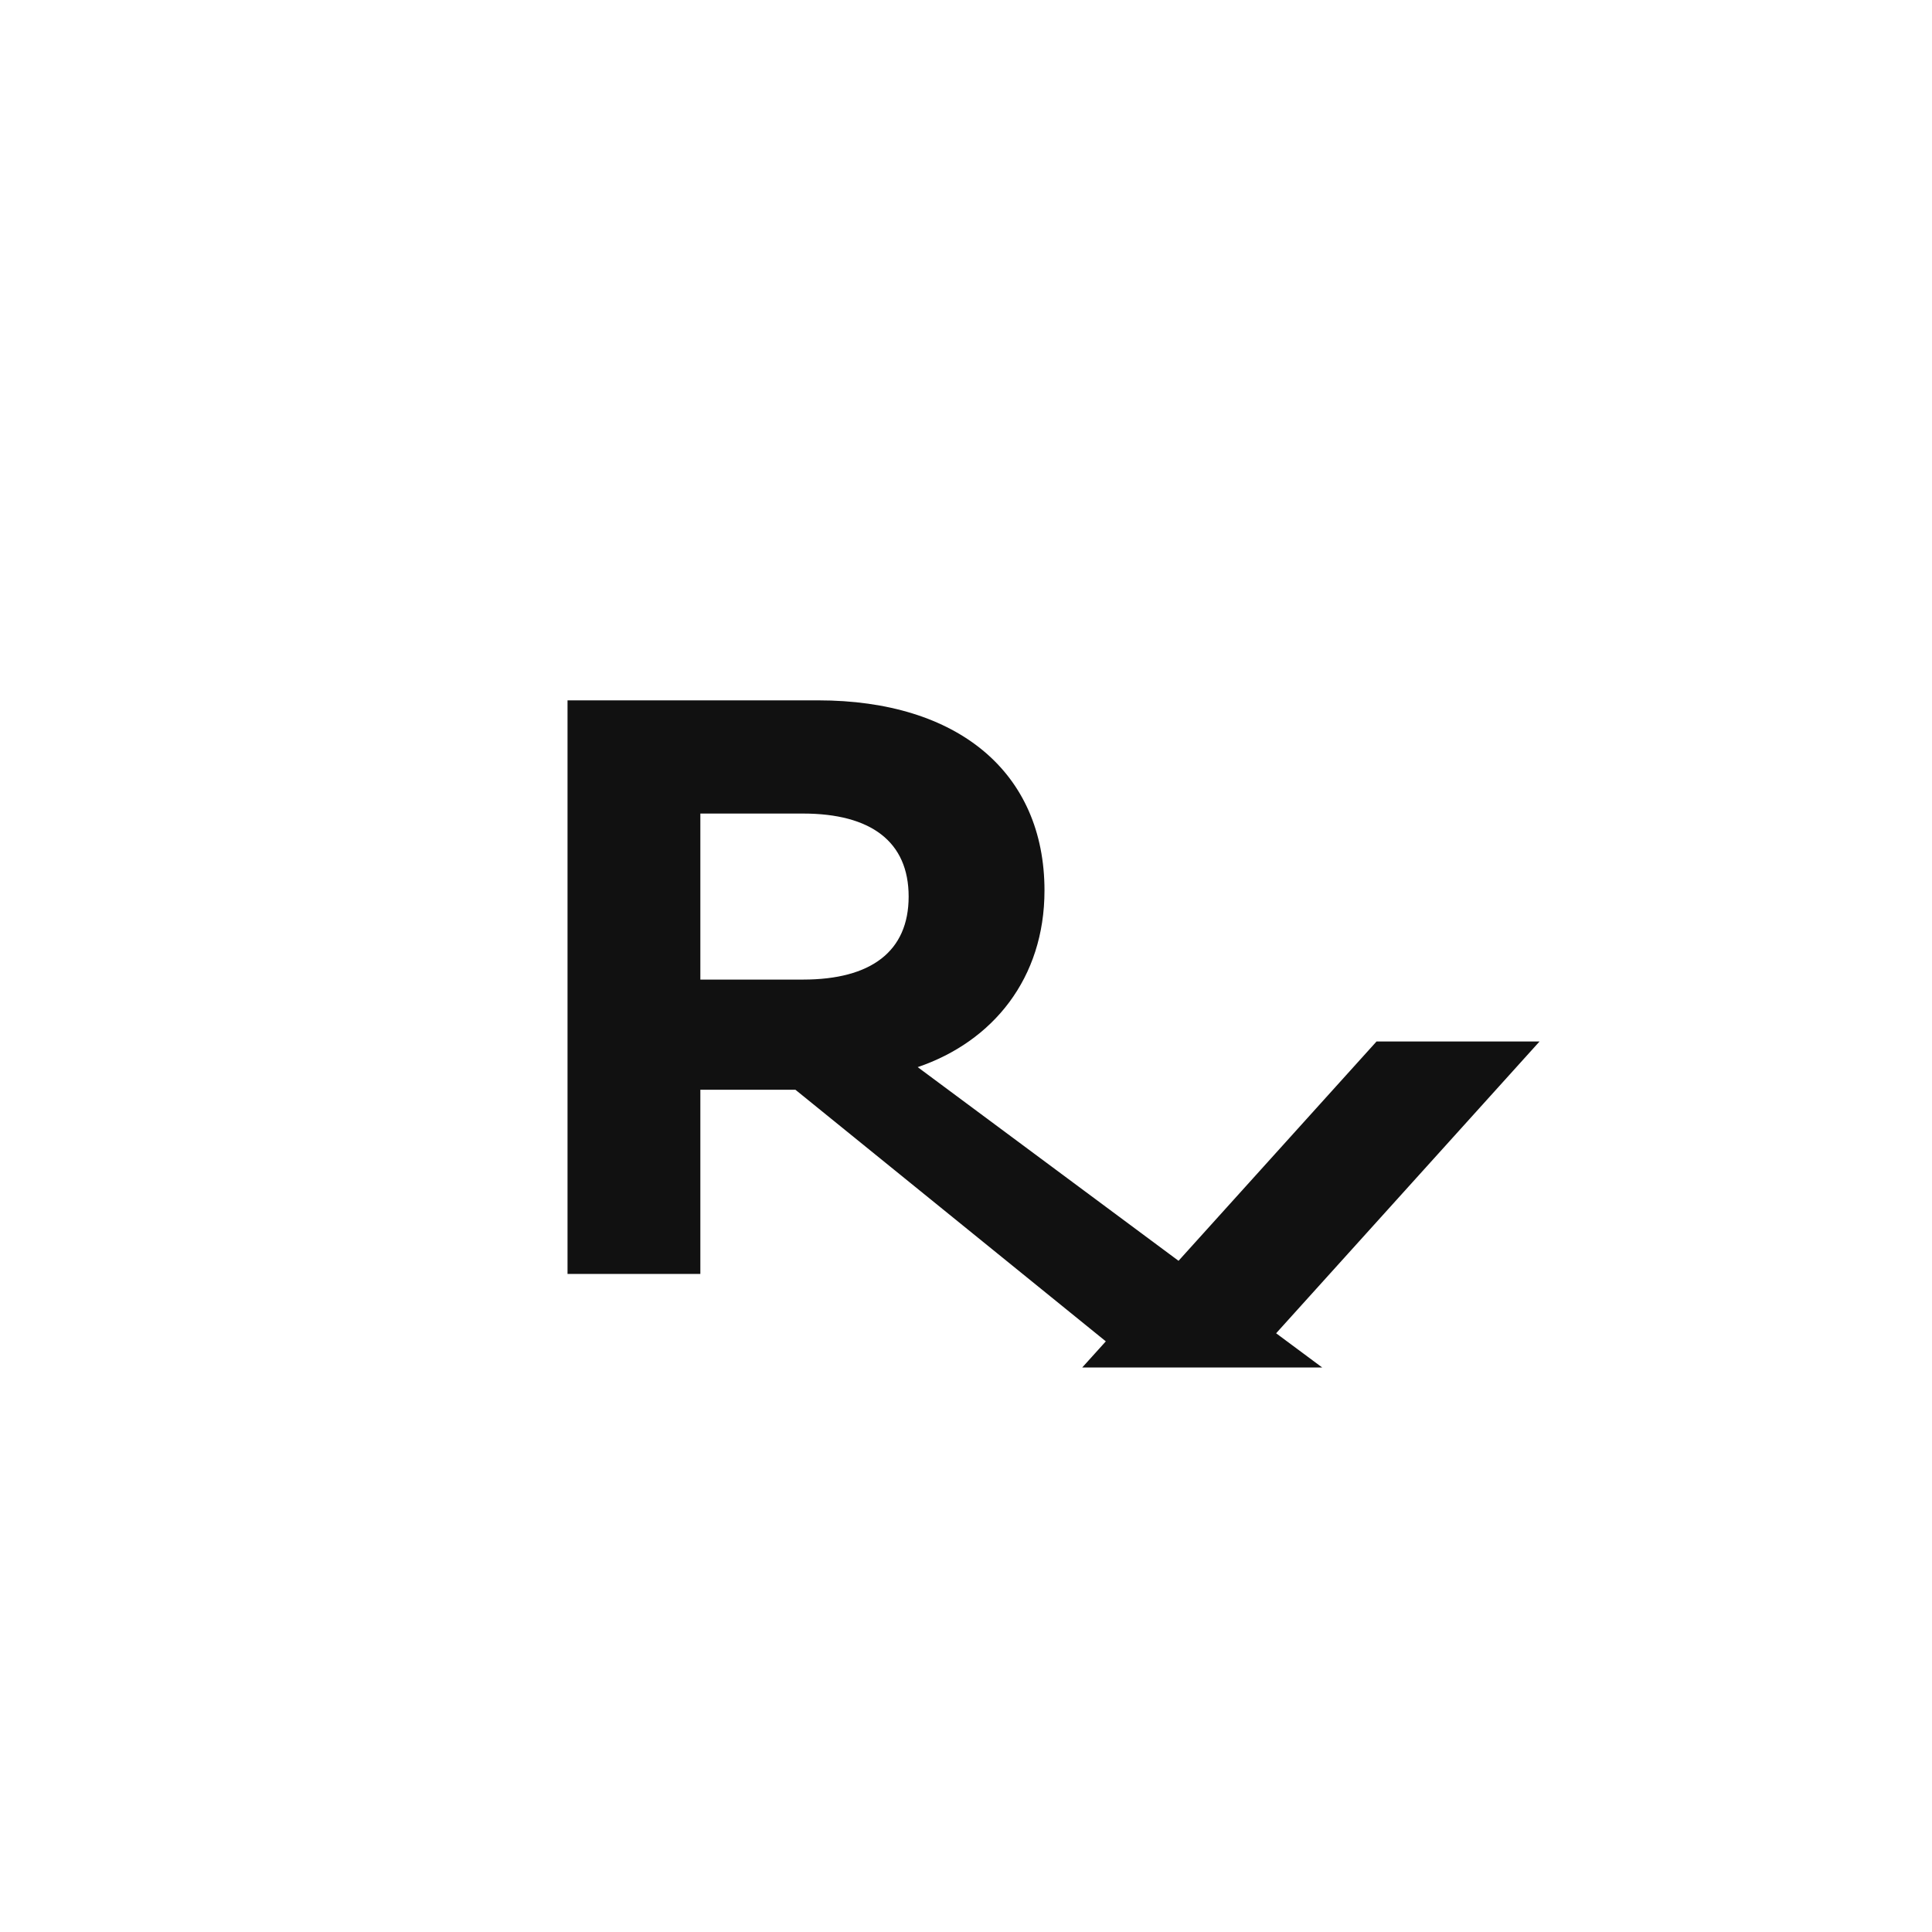
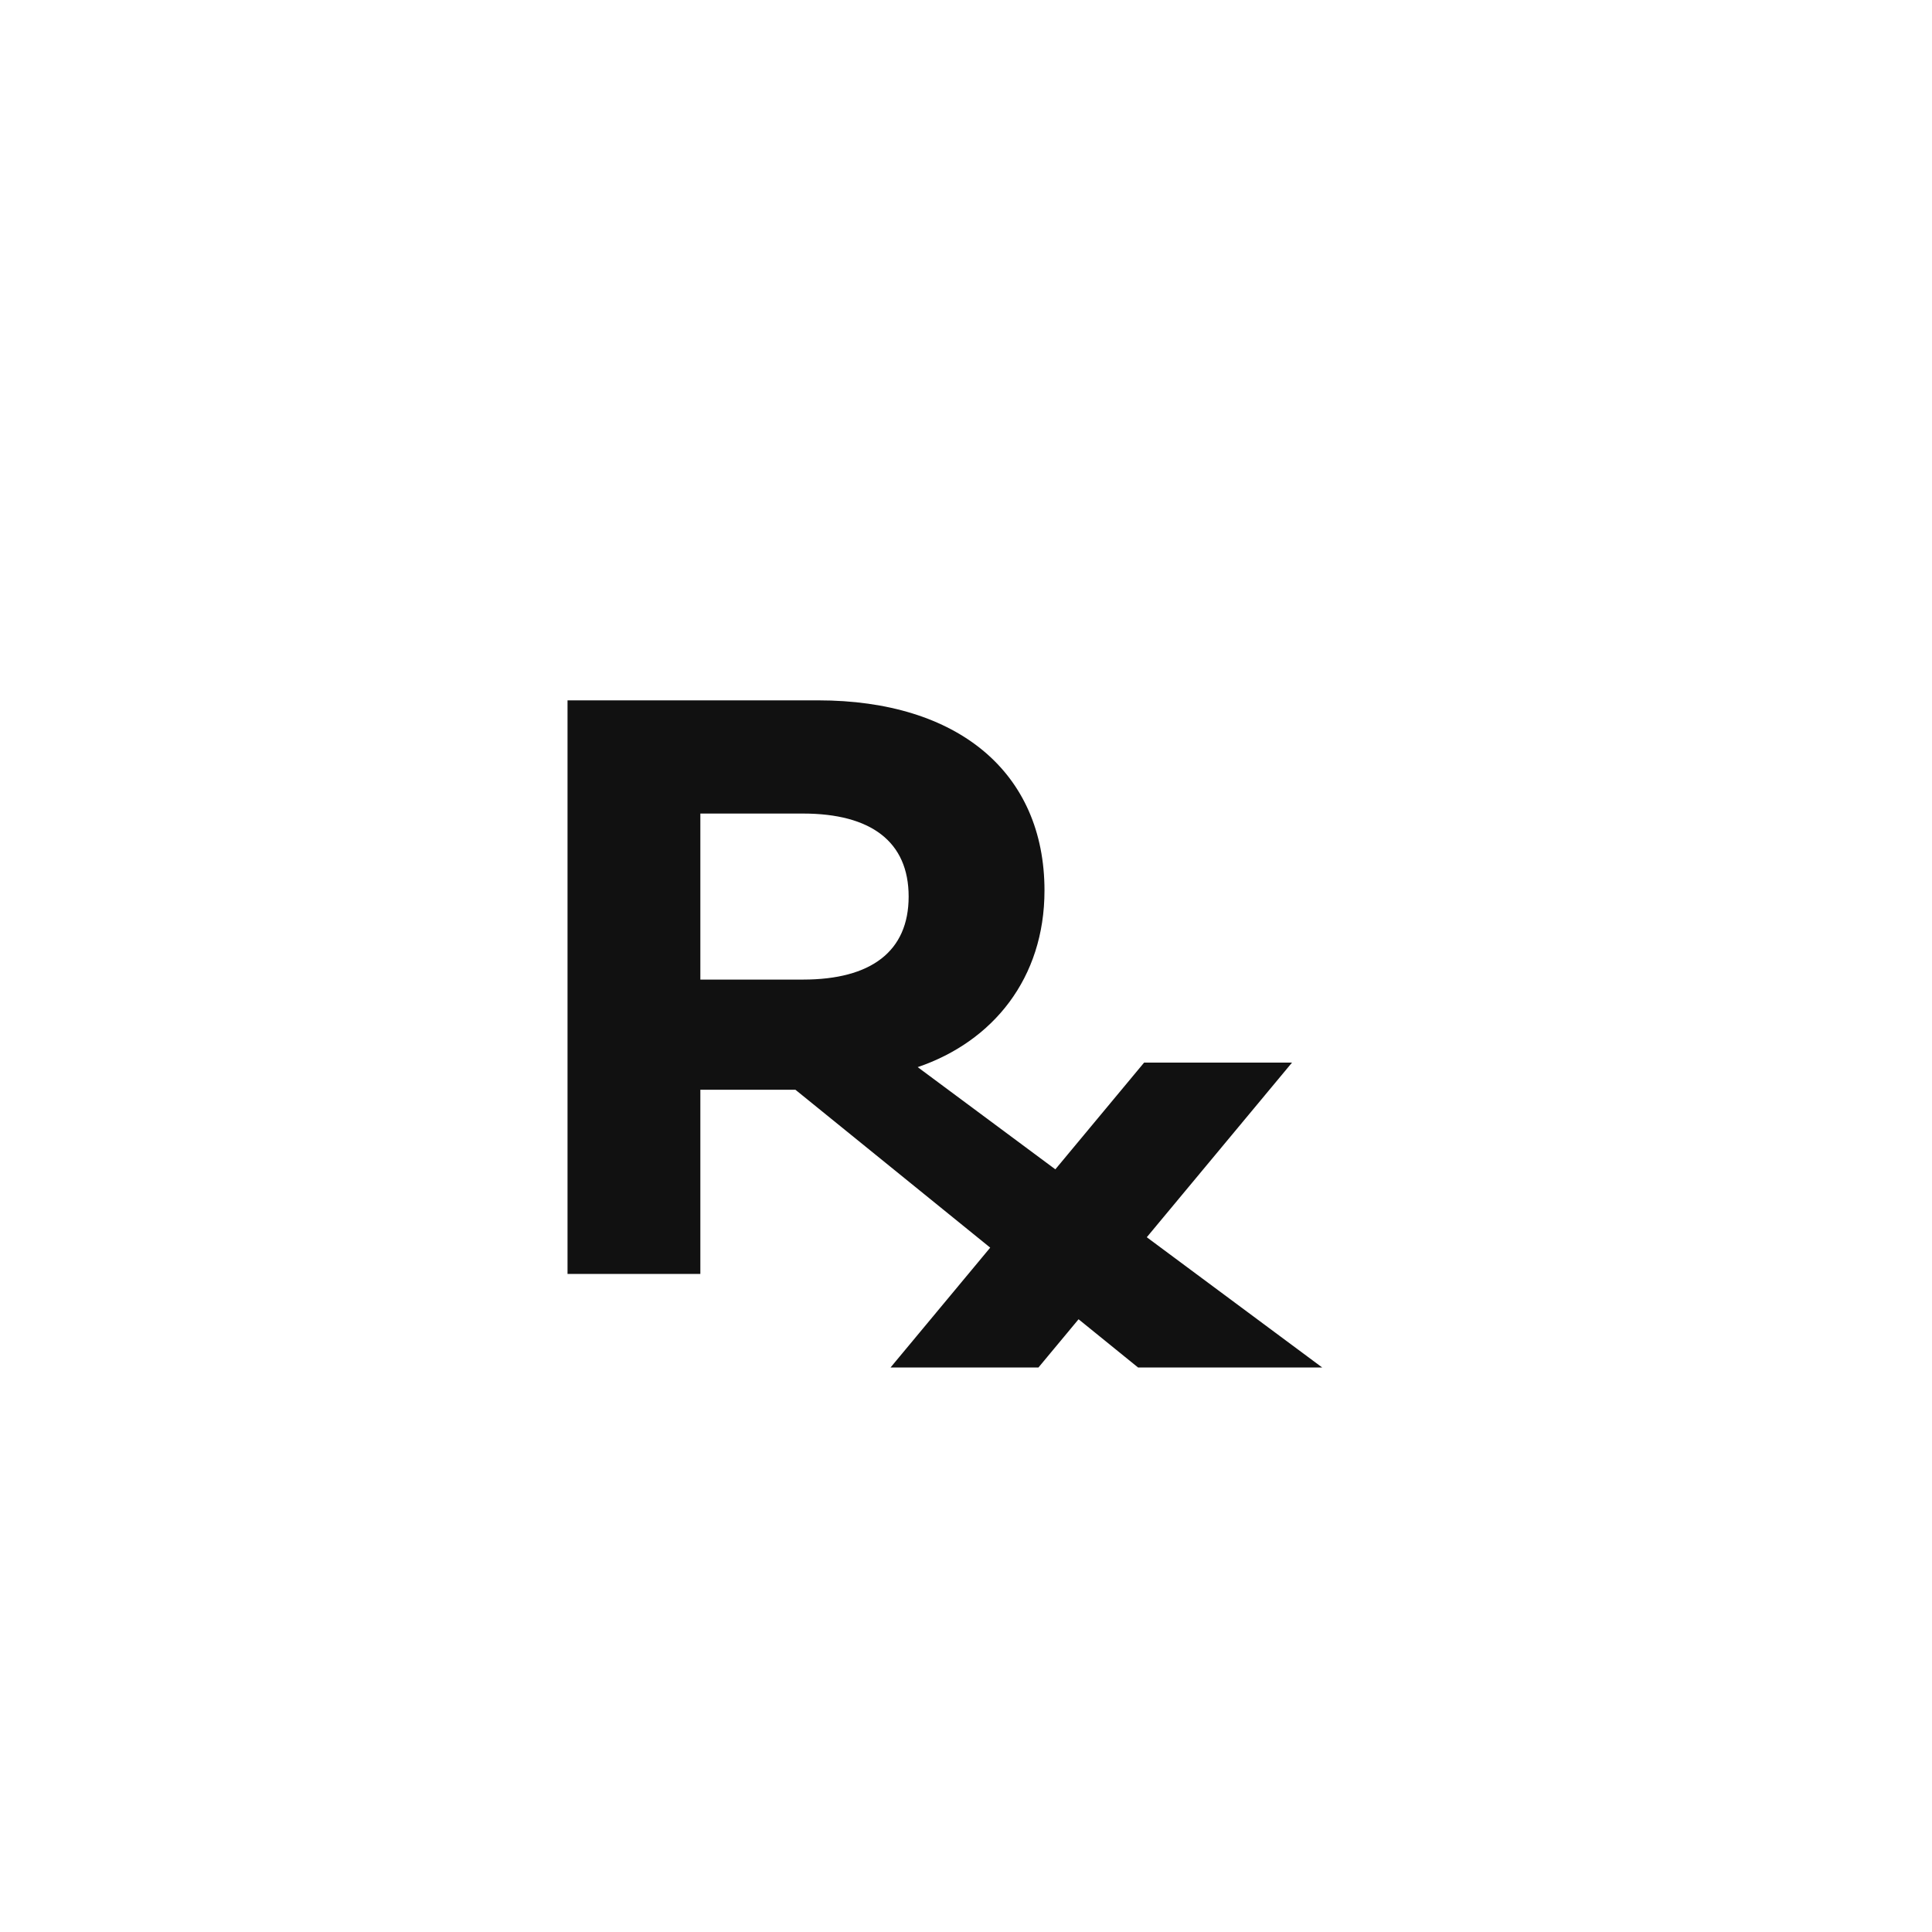
<svg xmlns="http://www.w3.org/2000/svg" viewBox="-32 -32 64 64" role="img" aria-label="Retrograde">
-   <path fill="#111111" fill-rule="nonzero" d="M-13.2-8.8H-4.9C-0.25-8.8 2.6-6.4 2.6-2.5C2.6 0.4 0.9 2.5-1.6 3.35L11.8 13.3H5.7L-5.65 4.1H-8.8V10.2H-13.2ZM-8.8-5.05V0.45H-5.4C-3.15 0.45-1.9-0.48-1.9-2.3C-1.9-4.12-3.15-5.05-5.4-5.05Z M13.6 2.5H19L9.25 13.3H3.85Z" />
+   <path fill="#111111" fill-rule="nonzero" d="M-13.2-8.8H-4.9C-0.25-8.8 2.6-6.4 2.6-2.5C2.6 0.4 0.9 2.5-1.6 3.35L11.8 13.3H5.7L-5.65 4.1H-8.8V10.2H-13.2ZM-8.8-5.05V0.45H-5.4C-3.15 0.45-1.9-0.48-1.9-2.3C-1.9-4.12-3.15-5.05-5.4-5.05Z M5.9 3.2H10.8L2.4 13.3H-2.5Z" />
</svg>
